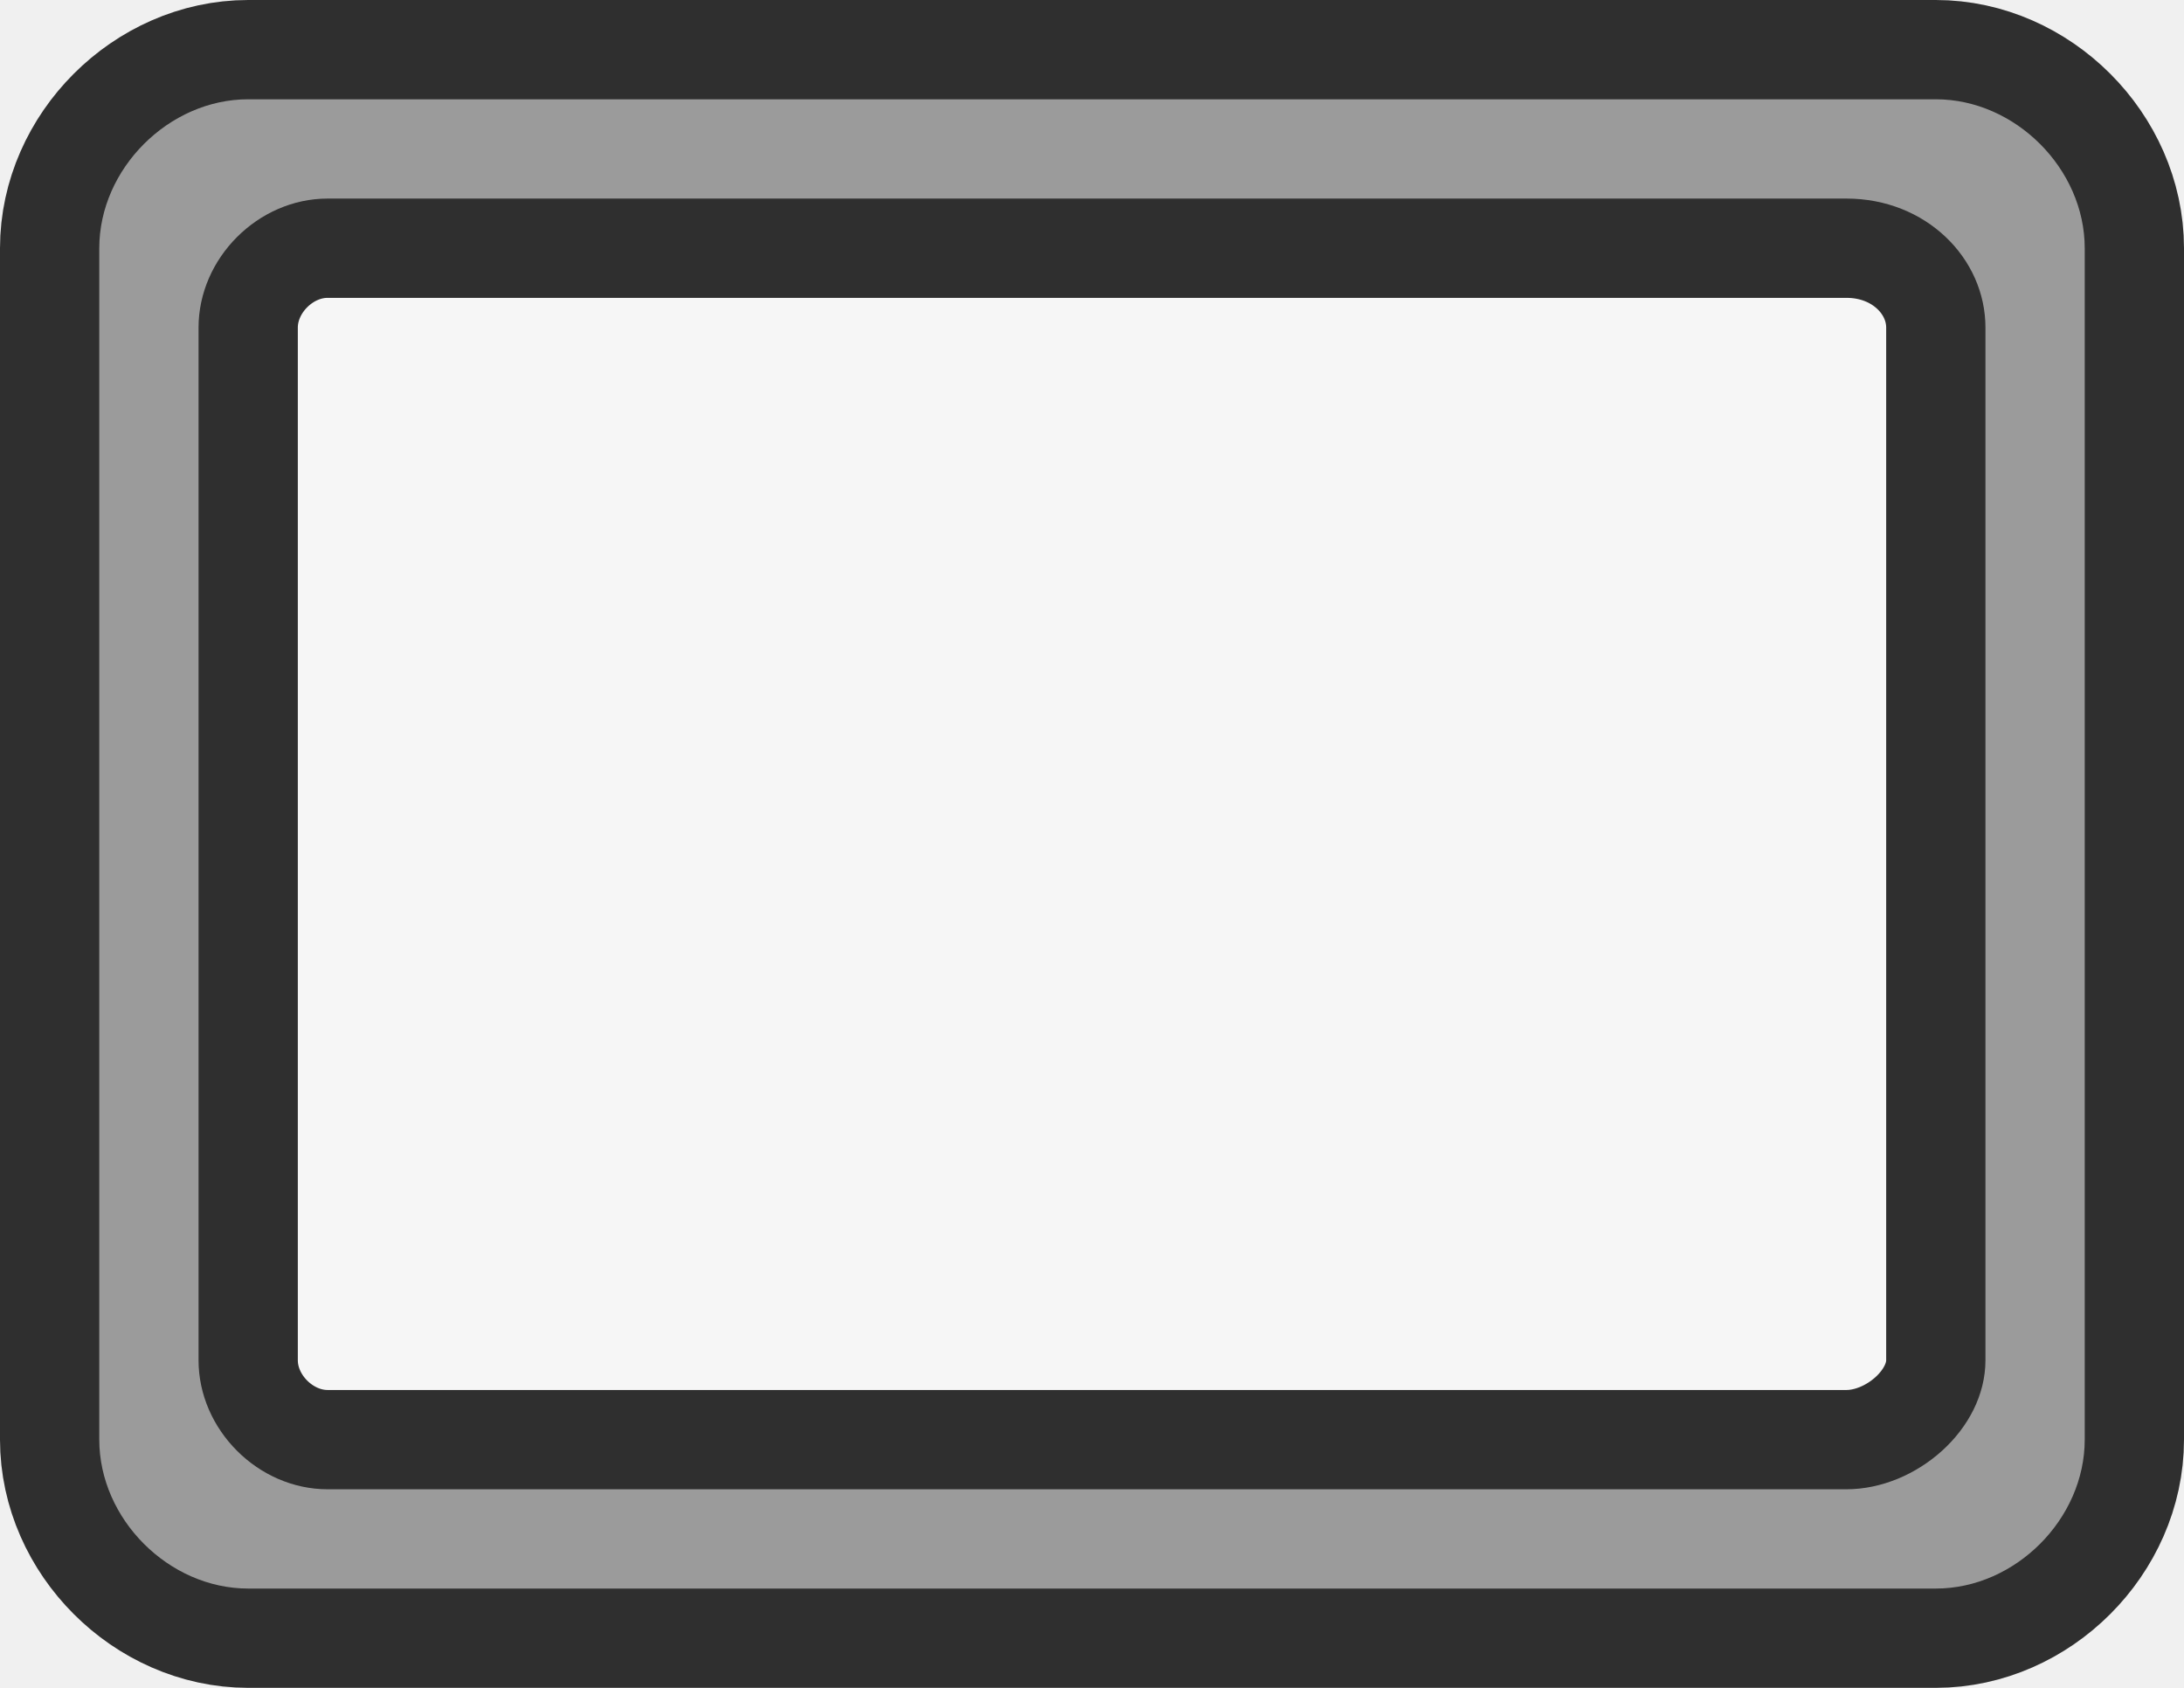
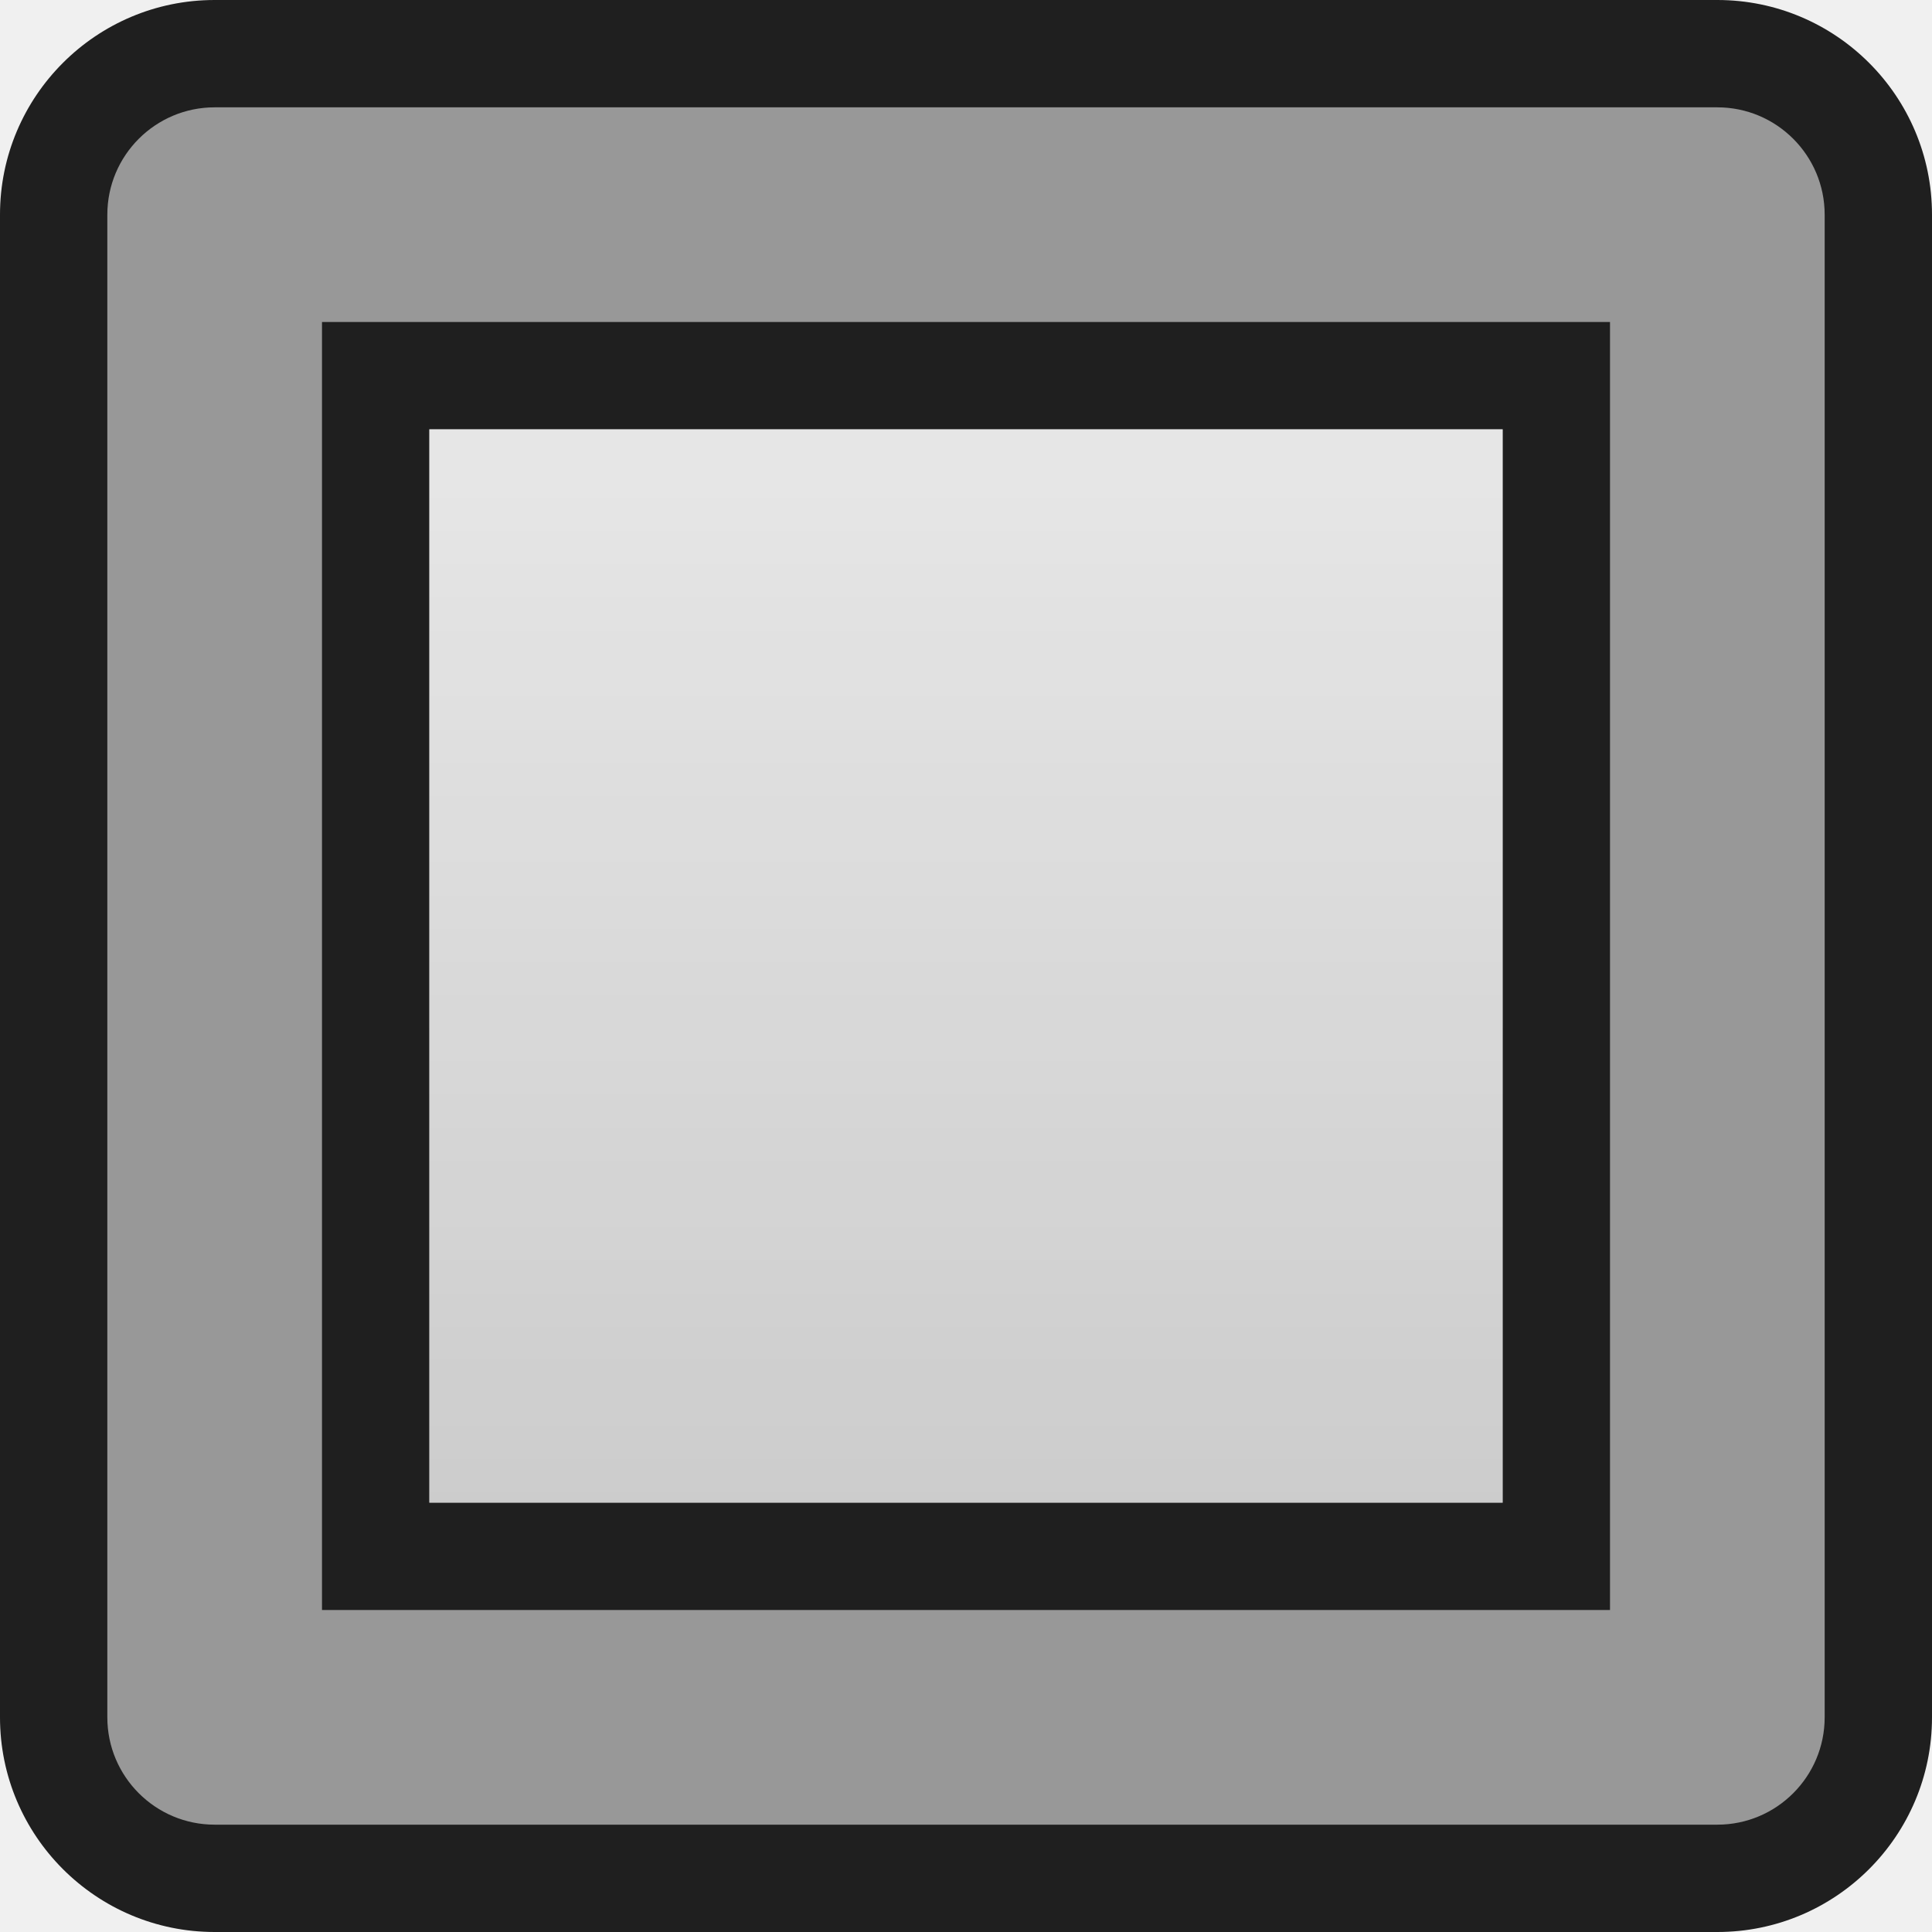
- <svg xmlns="http://www.w3.org/2000/svg" xml:space="preserve" style="enable-background:new 0 0 22 17;" viewBox="0 0 22 17" y="0px" x="0px" id="svg10" version="1.1">
-   <defs id="defs11" />
-   <style id="style2" type="text/css">
- 	.st0{fill:#FFFFFF;fill-opacity:0.492;}
- 	.st1{fill:none;stroke:#2F2F2F;stroke-width:2;stroke-linecap:round;stroke-linejoin:round;stroke-miterlimit:1.5;}
- 	.st2{fill:#9B9B9B;}
- </style>
-   <rect style="fill:#ffffff;fill-opacity:0.392" height="13" width="18" class="st0" y="2" x="2" id="rect2" />
-   <g id="g8">
-     <path d="M19.5,1C20.3,1,21,1.7,21,2.5v12c0,0.8-0.7,1.5-1.5,1.5h-17   C1.7,16,1,15.3,1,14.5v-12C1,1.7,1.7,1,2.5,1H19.5z M18.6,2H3.3C2.6,2,2,2.6,2,3.3v10.4C2,14.4,2.6,15,3.3,15h15.3   c0.7,0,1.4-0.6,1.4-1.3V3.3C20,2.6,19.4,2,18.6,2L18.6,2z" class="st1" id="path4" />
-     <path d="M19.5,1C20.3,1,21,1.7,21,2.5v12c0,0.8-0.7,1.5-1.5,1.5h-17   C1.7,16,1,15.3,1,14.5v-12C1,1.7,1.7,1,2.5,1H19.5z M18.6,2H3.3C2.6,2,2,2.6,2,3.3v10.4C2,14.4,2.6,15,3.3,15h15.3   c0.7,0,1.4-0.6,1.4-1.3V3.3C20,2.6,19.4,2,18.6,2L18.6,2z" class="st2" id="path6" />
-   </g>
+ <svg xmlns="http://www.w3.org/2000/svg" width="18px" height="18px" version="1.1" xml:space="preserve" style="fill-rule:evenodd;clip-rule:evenodd;stroke-linejoin:round;stroke-miterlimit:2;">
+   <path d="M18,2l0,14c0,1.104 -0.896,2 -2,2l-14,0c-1.104,0 -2,-0.896 -2,-2l0,-14c0,-1.104 0.896,-2 2,-2l14,0c1.104,0 2,0.896 2,2Zm-15,1l0,12l12,0l0,-12l-12,0Z" style="fill:#1f1f1f;" />
+   <path d="M17,3l0,12c0,1.104 -0.896,2 -2,2l-12,0c-1.104,0 -2,-0.896 -2,-2l0,-12c0,-1.104 0.896,-2 2,-2l12,0c1.104,0 2,0.896 2,2Zm-13,1l0,10l10,0l0,-10l-10,0Z" style="fill:#1f1f1f;" />
+   <rect x="4" y="4" width="10" height="10" style="fill:url(#_Linear1);" />
+   <rect id="rect2" x="4" y="4" width="10" height="10" style="fill:#fff;fill-opacity:0.18;" />
+   <path id="rect21" d="M17,2l0,14c0,0.552 -0.448,1 -1,1l-14,0c-0.552,0 -1,-0.448 -1,-1l0,-14c0,-0.552 0.448,-1 1,-1l14,0c0.552,0 1,0.448 1,1Zm-14,1l0,12l12,0l0,-12l-12,0Z" style="fill:#989898;" />
+   <defs>
+     <linearGradient id="_Linear1" x1="0" y1="0" x2="1" y2="0" gradientUnits="userSpaceOnUse" gradientTransform="matrix(1.10218e-15,18,-18,1.10218e-15,9,0)">
+       <stop offset="0" style="stop-color:#ebebeb;stop-opacity:0.25" />
+       <stop offset="1" style="stop-color:#000;stop-opacity:0.25" />
+     </linearGradient>
+   </defs>
</svg>
